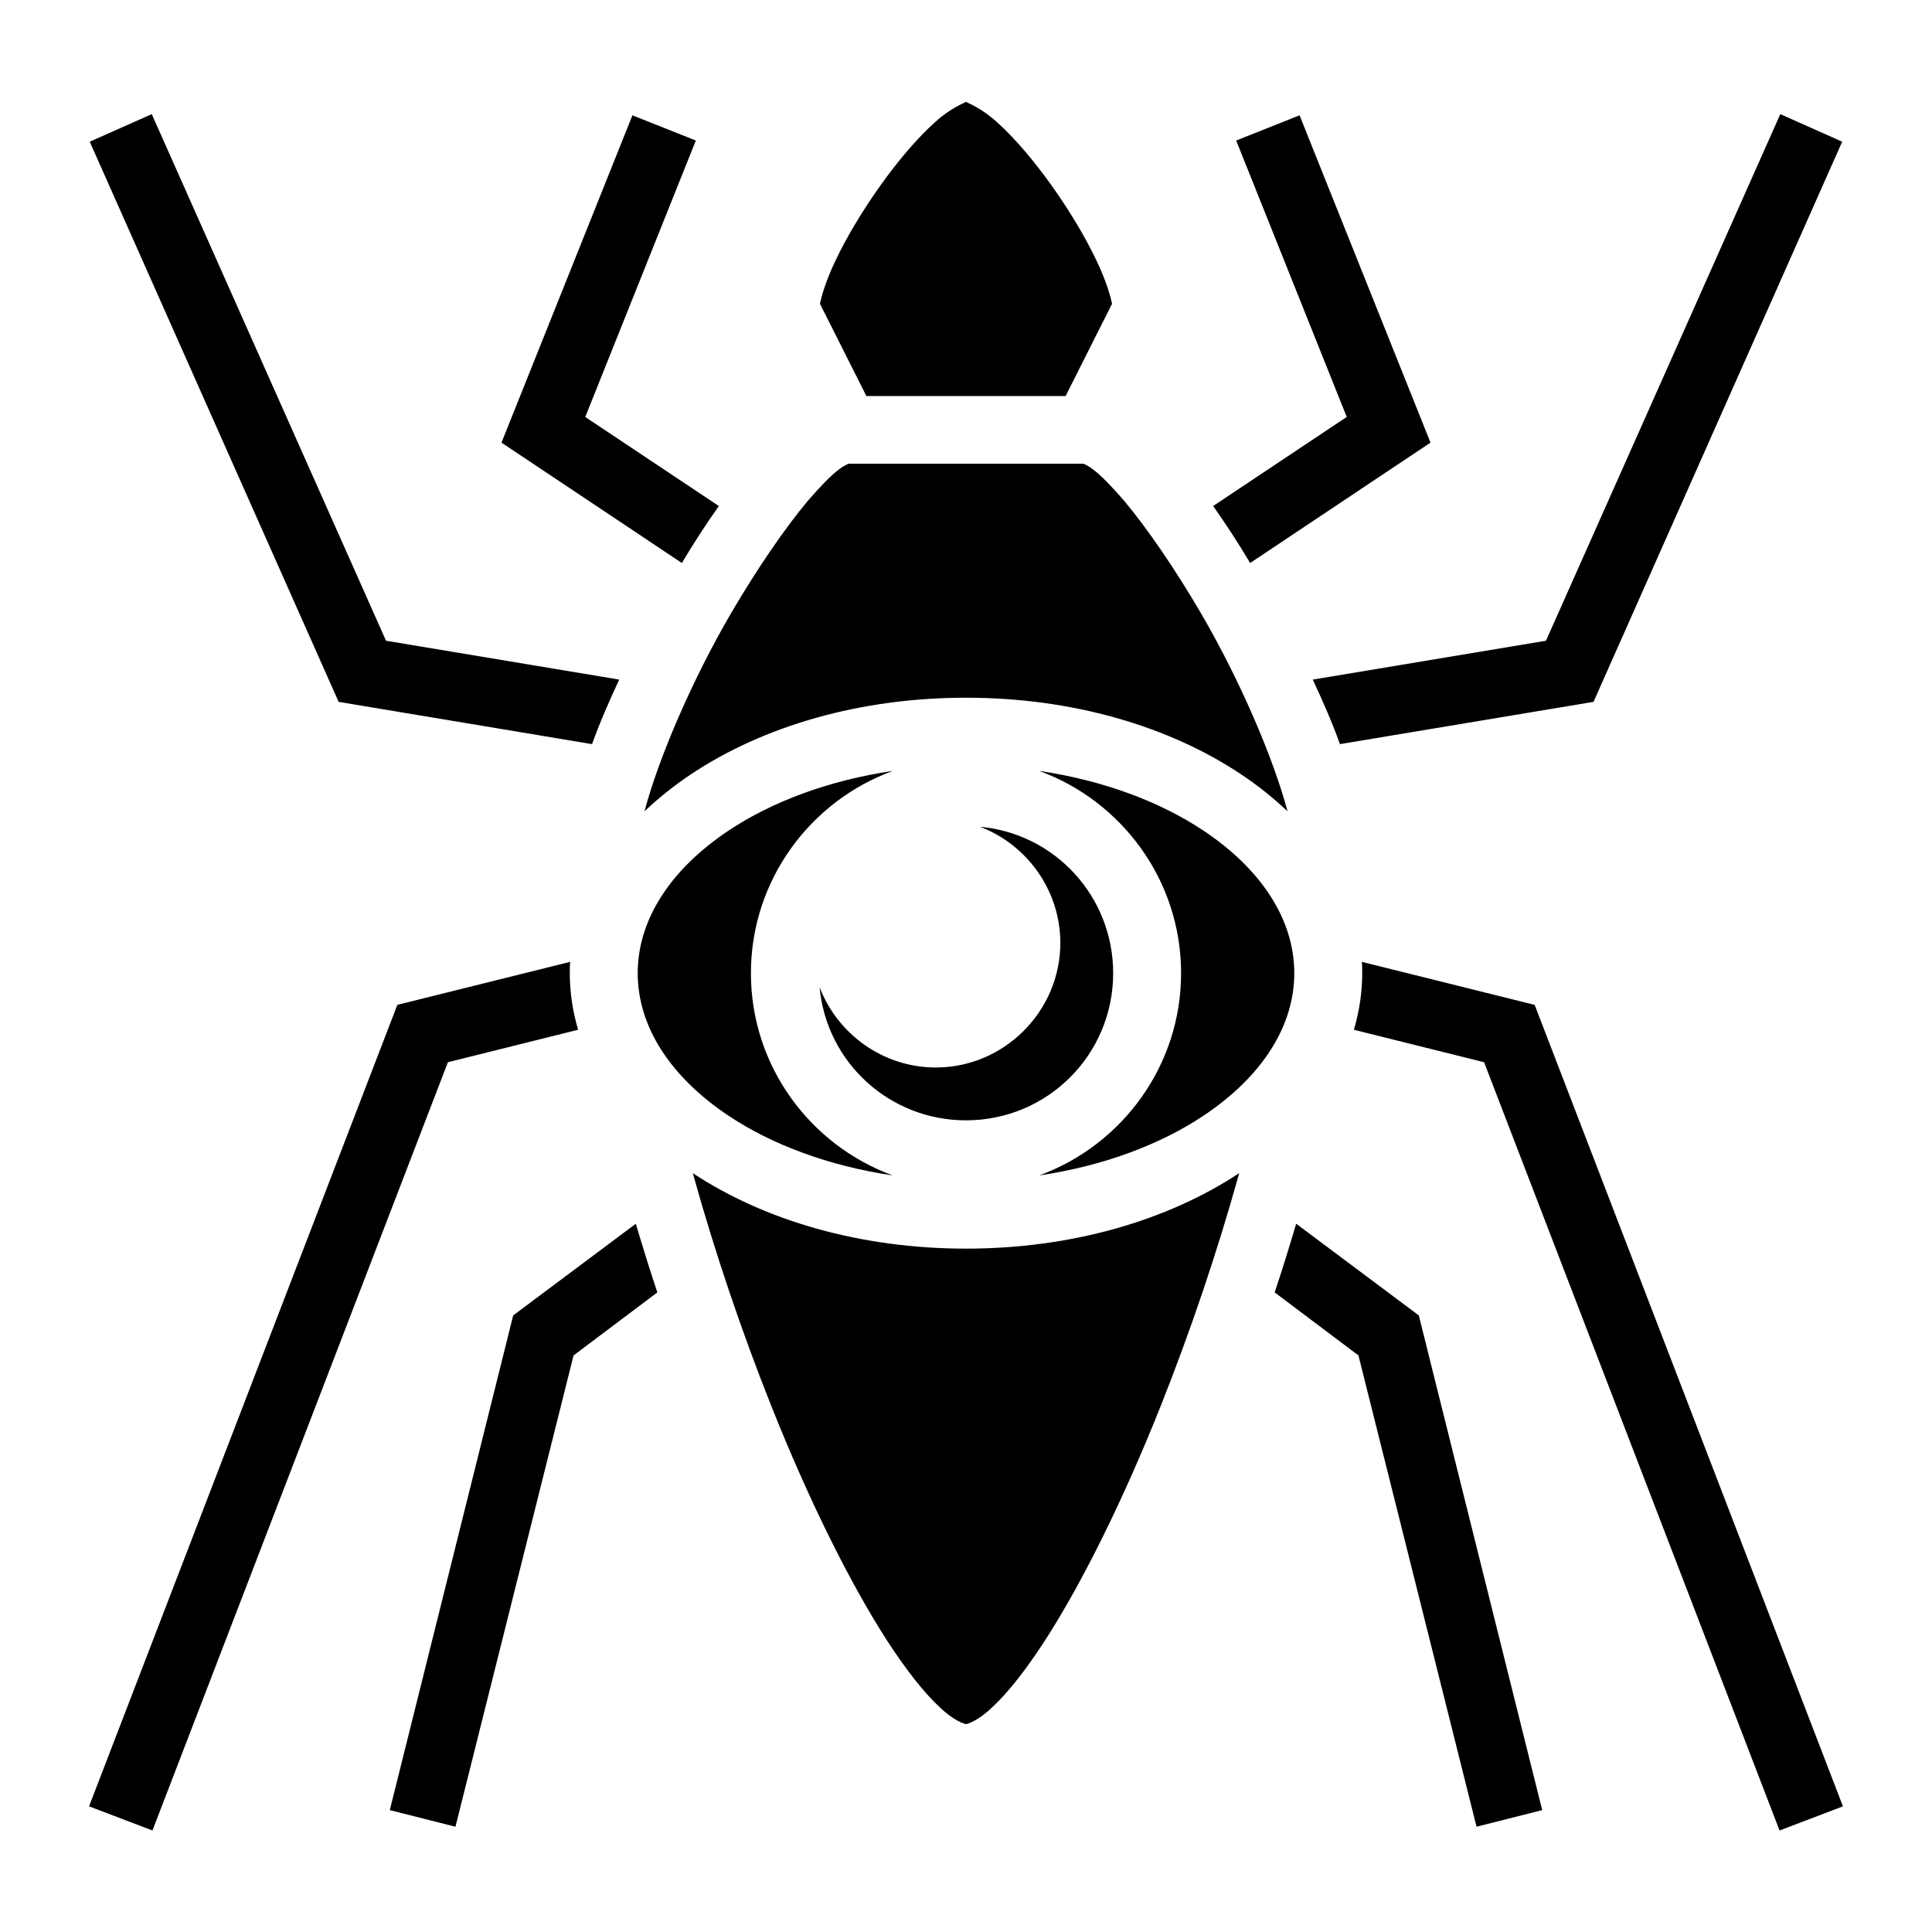
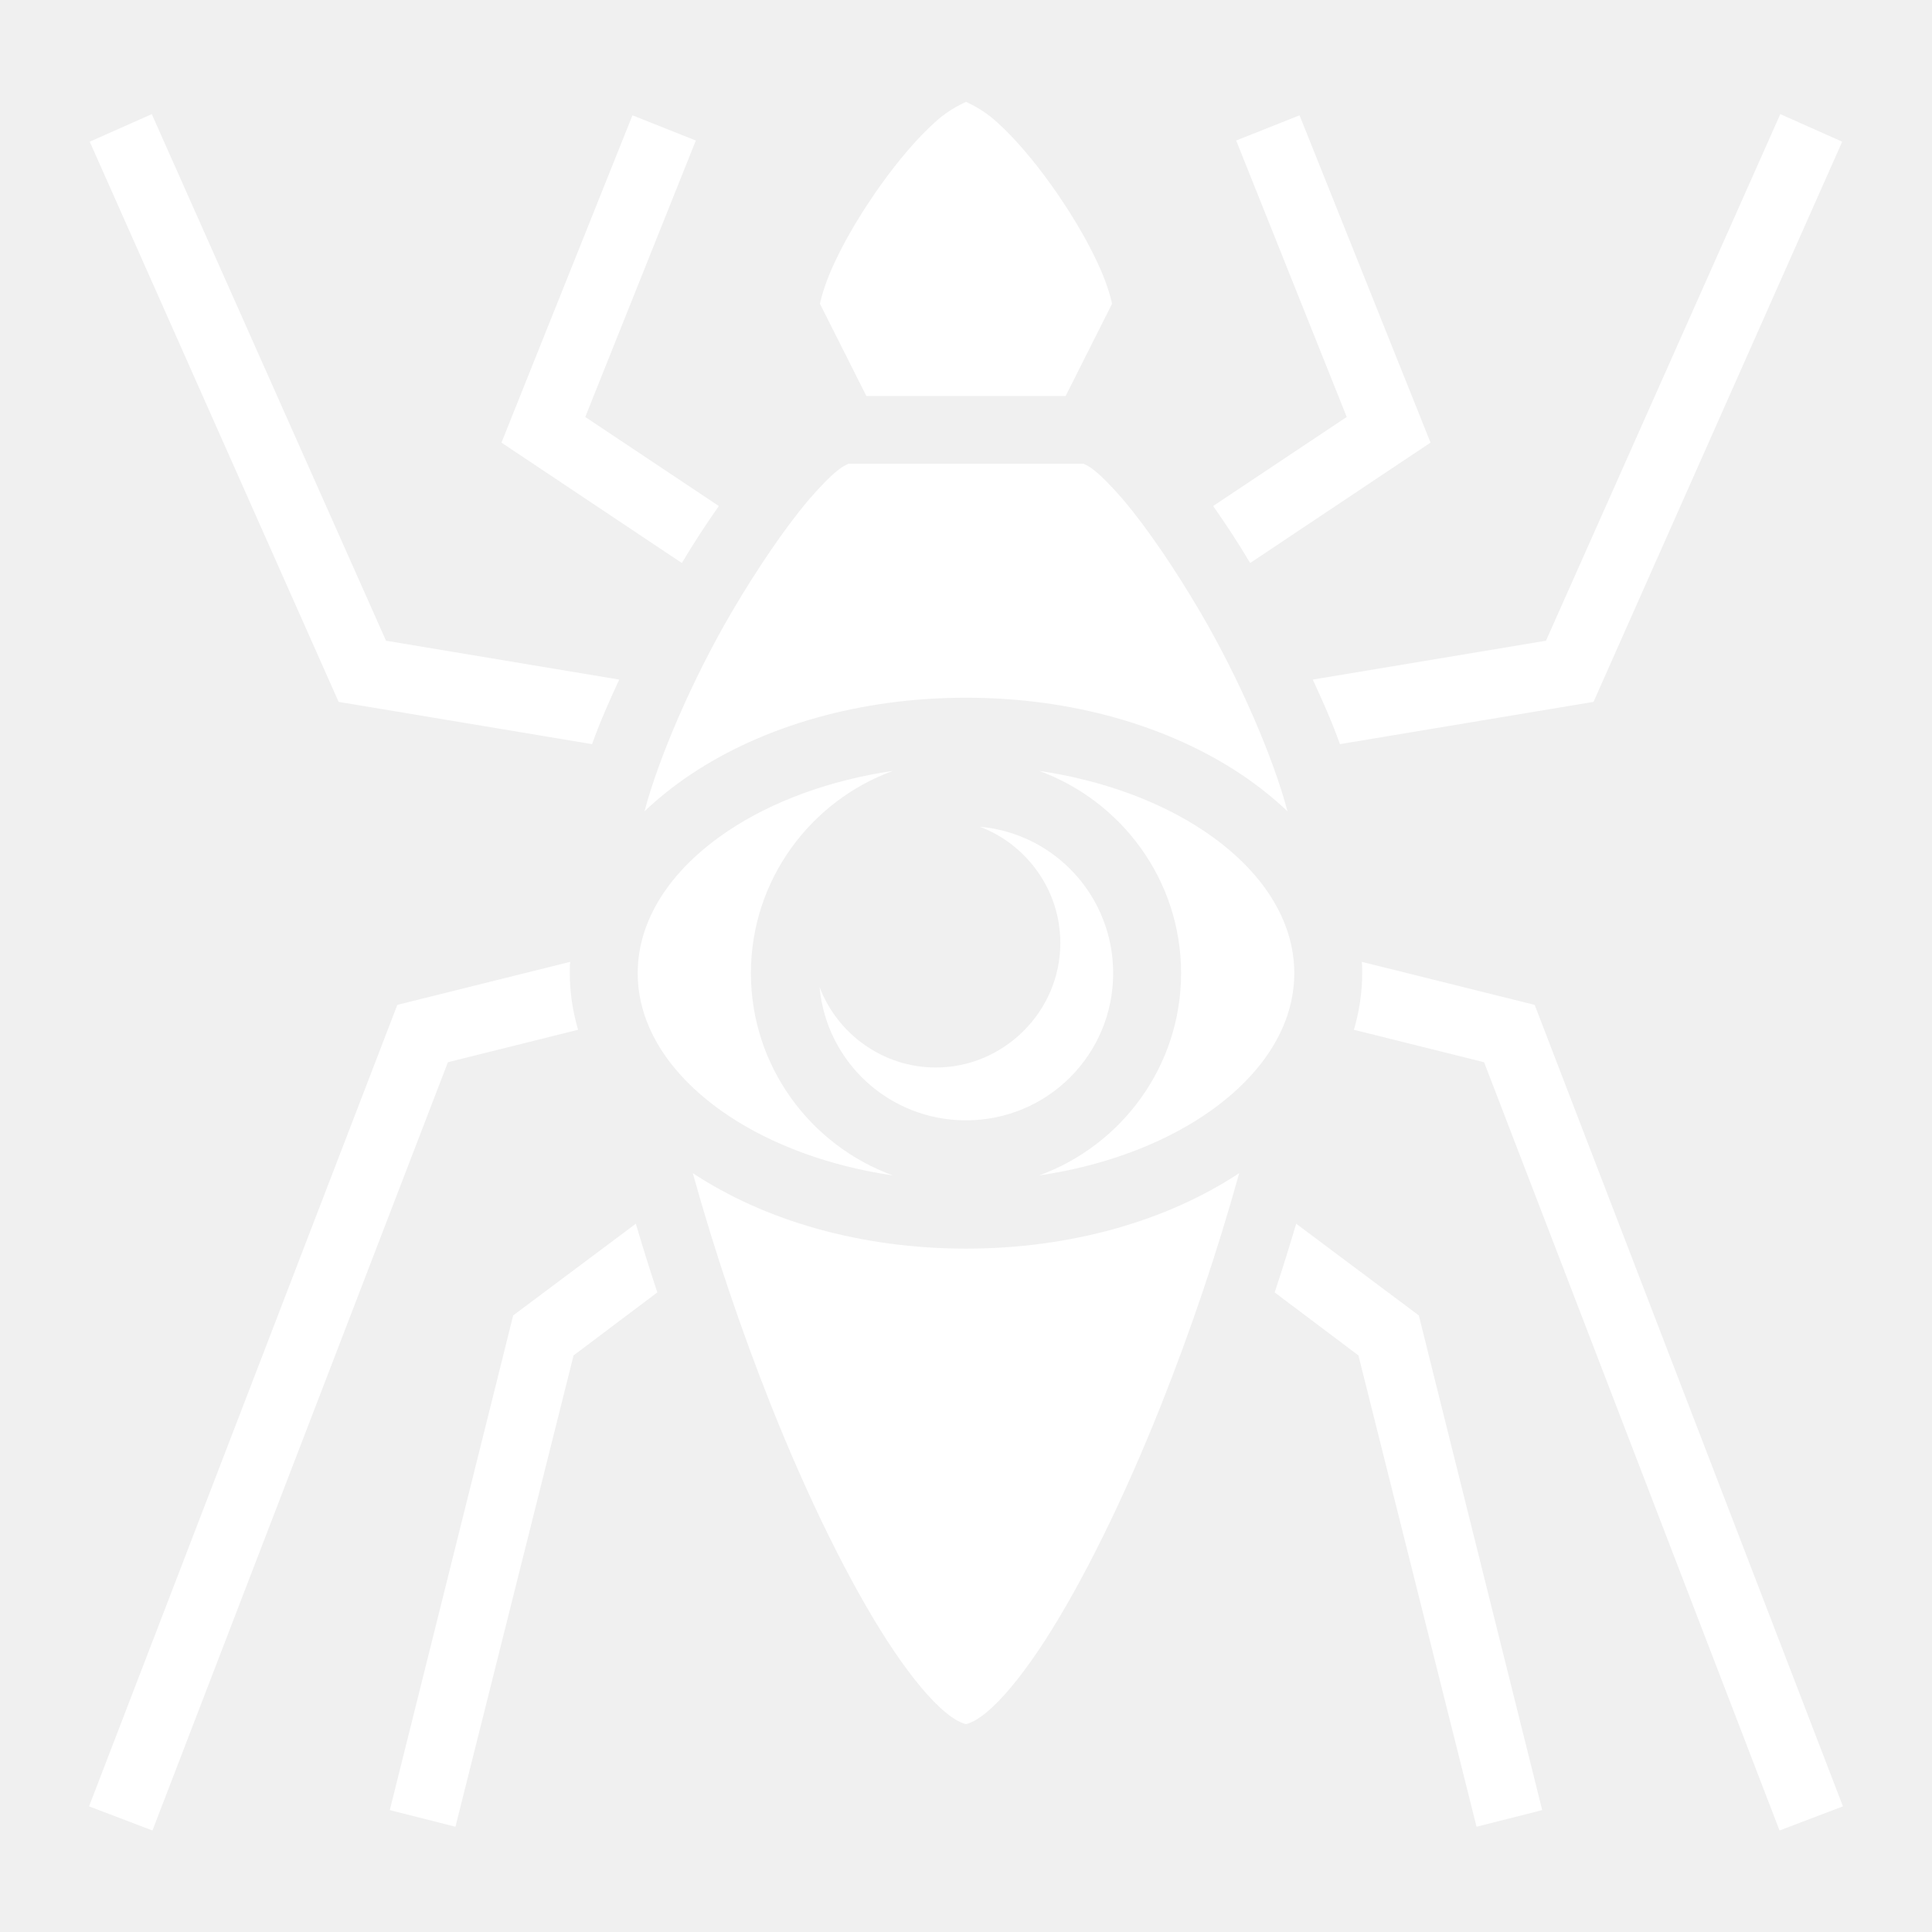
<svg xmlns="http://www.w3.org/2000/svg" viewBox="0 0 512 512">
-   <path fill="#fff" d="M0 0h512v512H0z" />
-   <path fill="#000" d="M256 26.9c-.1 0 0 0 0 .1 0 0 .1-.1 0-.1zm0 .1c-.4.25-4.2 1.69-8.2 5.37-4.6 4.11-9.8 10.21-14.5 16.81-4.7 6.6-9 13.75-11.9 19.92-2.5 5.19-3.7 9.4-4.1 11.41l12.3 24.44h52.8l12.3-24.44c-.4-2.01-1.6-6.22-4.1-11.41-2.9-6.17-7.2-13.32-11.9-19.92-4.7-6.6-9.9-12.7-14.5-16.81-4-3.68-7.8-5.12-8.2-5.37zM40.22 30.25l-16.44 7.3L89.74 186l67.16 11.2c2-5.6 4.5-11.3 7.2-17.1l-61.8-10.3zm431.58 0L409.7 169.8l-61.8 10.3c2.7 5.8 5.2 11.5 7.2 17.1l67.2-11.2 65.9-148.45zm-304.2.31-34.7 86.74 47.8 31.9c3.2-5.4 6.5-10.4 9.8-15.1l-35.4-23.6 29.3-73.26zm176.8 0-16.8 6.68 29.3 73.26-35.4 23.6c3.3 4.7 6.6 9.7 9.8 15.1l47.8-31.9zM224 122.9c1.7 0 .3-.1-1.8 1.6-2.1 1.6-4.9 4.5-8.1 8.2-6.2 7.4-13.5 18.1-20.3 29.7-10.4 17.8-19.3 38.6-23 52.6 3.7-3.5 7.8-6.8 12.3-9.8 19.2-12.8 44.8-20.3 72.9-20.3 28.1 0 53.7 7.5 72.9 20.3 4.5 3 8.6 6.3 12.3 9.8-3.7-14-12.6-34.8-23-52.6-6.8-11.6-14.1-22.3-20.3-29.7-3.2-3.7-6-6.6-8.1-8.2-2.1-1.7-3.5-1.6-1.8-1.6zm12.6 81.4c-17 2.5-32.1 8.2-43.5 15.8-15.6 10.4-24.1 23.8-24.1 37.8 0 14 8.5 27.4 24.1 37.8 11.4 7.6 26.5 13.3 43.5 15.8-21.9-8-37.6-29-37.6-53.6s15.7-45.6 37.6-53.6zm38.8 0c21.9 8 37.6 29 37.6 53.6s-15.7 45.6-37.6 53.6c17-2.5 32.1-8.2 43.5-15.8 15.6-10.4 24.1-23.8 24.1-37.8 0-14-8.5-27.4-24.1-37.8-11.4-7.6-26.5-13.3-43.5-15.8zm-15.7 14.8c12.4 4.7 21.3 16.8 21.3 30.8 0 18.1-14.9 33-33 33-14 0-26.1-8.9-30.8-21.3 1.8 19.9 18.5 35.3 38.8 35.3 21.6 0 39-17.4 39-39 0-20.3-15.4-37-35.3-38.8zm-108.6 35.8-45.8 11.4-81.7 212.4 16.8 6.4 78.3-203.6 34.5-8.6c-1.4-4.8-2.2-9.8-2.2-15 0-1 0-2 .1-3zm209.8 0c.1 1 .1 2 .1 3 0 5.2-.8 10.2-2.2 15l34.5 8.6 78.3 203.6 16.8-6.4-81.7-212.4zm-177.3 56c5.8 20.9 13 42.1 20.8 61.7 9.8 24.6 20.7 46.7 30.7 62.2 5 7.7 9.8 13.8 13.8 17.5 3.9 3.8 6.8 4.6 7.1 4.6.3 0 3.2-.8 7.1-4.6 4-3.7 8.8-9.8 13.8-17.5 10-15.5 20.9-37.6 30.7-62.2 7.8-19.6 15-40.8 20.8-61.7-19.1 12.6-44.5 20-72.4 20-27.9 0-53.3-7.4-72.4-20zm-15.1 13.4L136 348.6l-32.7 131.1 17.4 4.4L152 359.2l22.2-16.7c-2-6-3.9-12.1-5.7-18.2zm175 0c-1.8 6.1-3.7 12.2-5.7 18.2l22.2 16.7 31.3 124.9 17.4-4.4L376 348.6z" />
+   <path fill="#ffffff" d="M256 26.9c-.1 0 0 0 0 .1 0 0 .1-.1 0-.1zm0 .1c-.4.25-4.2 1.69-8.2 5.37-4.6 4.11-9.8 10.21-14.5 16.81-4.7 6.6-9 13.75-11.9 19.92-2.5 5.19-3.7 9.4-4.1 11.41l12.3 24.44h52.8l12.3-24.44c-.4-2.01-1.6-6.22-4.1-11.41-2.9-6.17-7.2-13.32-11.9-19.92-4.7-6.6-9.9-12.7-14.5-16.81-4-3.68-7.8-5.12-8.2-5.37zM40.22 30.25l-16.44 7.3L89.74 186l67.16 11.2c2-5.6 4.5-11.3 7.2-17.1l-61.8-10.3zm431.58 0L409.7 169.8l-61.8 10.3c2.7 5.8 5.2 11.5 7.2 17.1l67.2-11.2 65.9-148.45zm-304.2.31-34.7 86.74 47.8 31.9c3.2-5.4 6.5-10.4 9.8-15.1l-35.4-23.6 29.3-73.26zm176.8 0-16.8 6.68 29.3 73.26-35.4 23.6c3.3 4.7 6.6 9.7 9.8 15.1l47.8-31.9zM224 122.9c1.7 0 .3-.1-1.8 1.6-2.1 1.6-4.9 4.5-8.1 8.2-6.2 7.4-13.5 18.1-20.3 29.7-10.4 17.8-19.3 38.6-23 52.6 3.7-3.5 7.8-6.8 12.3-9.8 19.2-12.8 44.8-20.3 72.9-20.3 28.1 0 53.7 7.5 72.9 20.3 4.5 3 8.6 6.3 12.3 9.8-3.7-14-12.6-34.8-23-52.6-6.8-11.6-14.1-22.3-20.3-29.7-3.2-3.7-6-6.6-8.1-8.2-2.1-1.7-3.5-1.6-1.8-1.6zm12.6 81.4c-17 2.5-32.1 8.2-43.5 15.8-15.6 10.4-24.1 23.8-24.1 37.8 0 14 8.5 27.4 24.1 37.8 11.4 7.6 26.5 13.3 43.5 15.8-21.9-8-37.6-29-37.6-53.6s15.7-45.6 37.6-53.6zm38.8 0c21.9 8 37.6 29 37.6 53.6s-15.7 45.6-37.6 53.6c17-2.5 32.1-8.2 43.5-15.8 15.6-10.4 24.1-23.8 24.1-37.8 0-14-8.5-27.4-24.1-37.8-11.4-7.6-26.5-13.3-43.5-15.8zm-15.7 14.8c12.4 4.7 21.3 16.8 21.3 30.8 0 18.1-14.9 33-33 33-14 0-26.1-8.9-30.8-21.3 1.8 19.9 18.5 35.3 38.8 35.3 21.6 0 39-17.4 39-39 0-20.3-15.4-37-35.3-38.8zm-108.6 35.8-45.8 11.4-81.7 212.4 16.8 6.4 78.3-203.6 34.5-8.6c-1.4-4.8-2.2-9.8-2.2-15 0-1 0-2 .1-3zm209.8 0c.1 1 .1 2 .1 3 0 5.2-.8 10.2-2.2 15l34.5 8.6 78.3 203.6 16.8-6.4-81.7-212.4zm-177.3 56c5.8 20.9 13 42.1 20.8 61.7 9.8 24.6 20.7 46.7 30.7 62.2 5 7.7 9.8 13.8 13.8 17.5 3.9 3.8 6.8 4.6 7.1 4.6.3 0 3.2-.8 7.1-4.6 4-3.7 8.8-9.8 13.8-17.5 10-15.5 20.9-37.6 30.7-62.2 7.8-19.6 15-40.8 20.8-61.7-19.1 12.6-44.5 20-72.4 20-27.9 0-53.3-7.4-72.4-20zm-15.1 13.4L136 348.6l-32.7 131.1 17.4 4.4L152 359.2l22.2-16.7c-2-6-3.9-12.1-5.7-18.2zm175 0c-1.8 6.1-3.7 12.2-5.7 18.2l22.2 16.7 31.3 124.9 17.4-4.4L376 348.6z" />
</svg>
